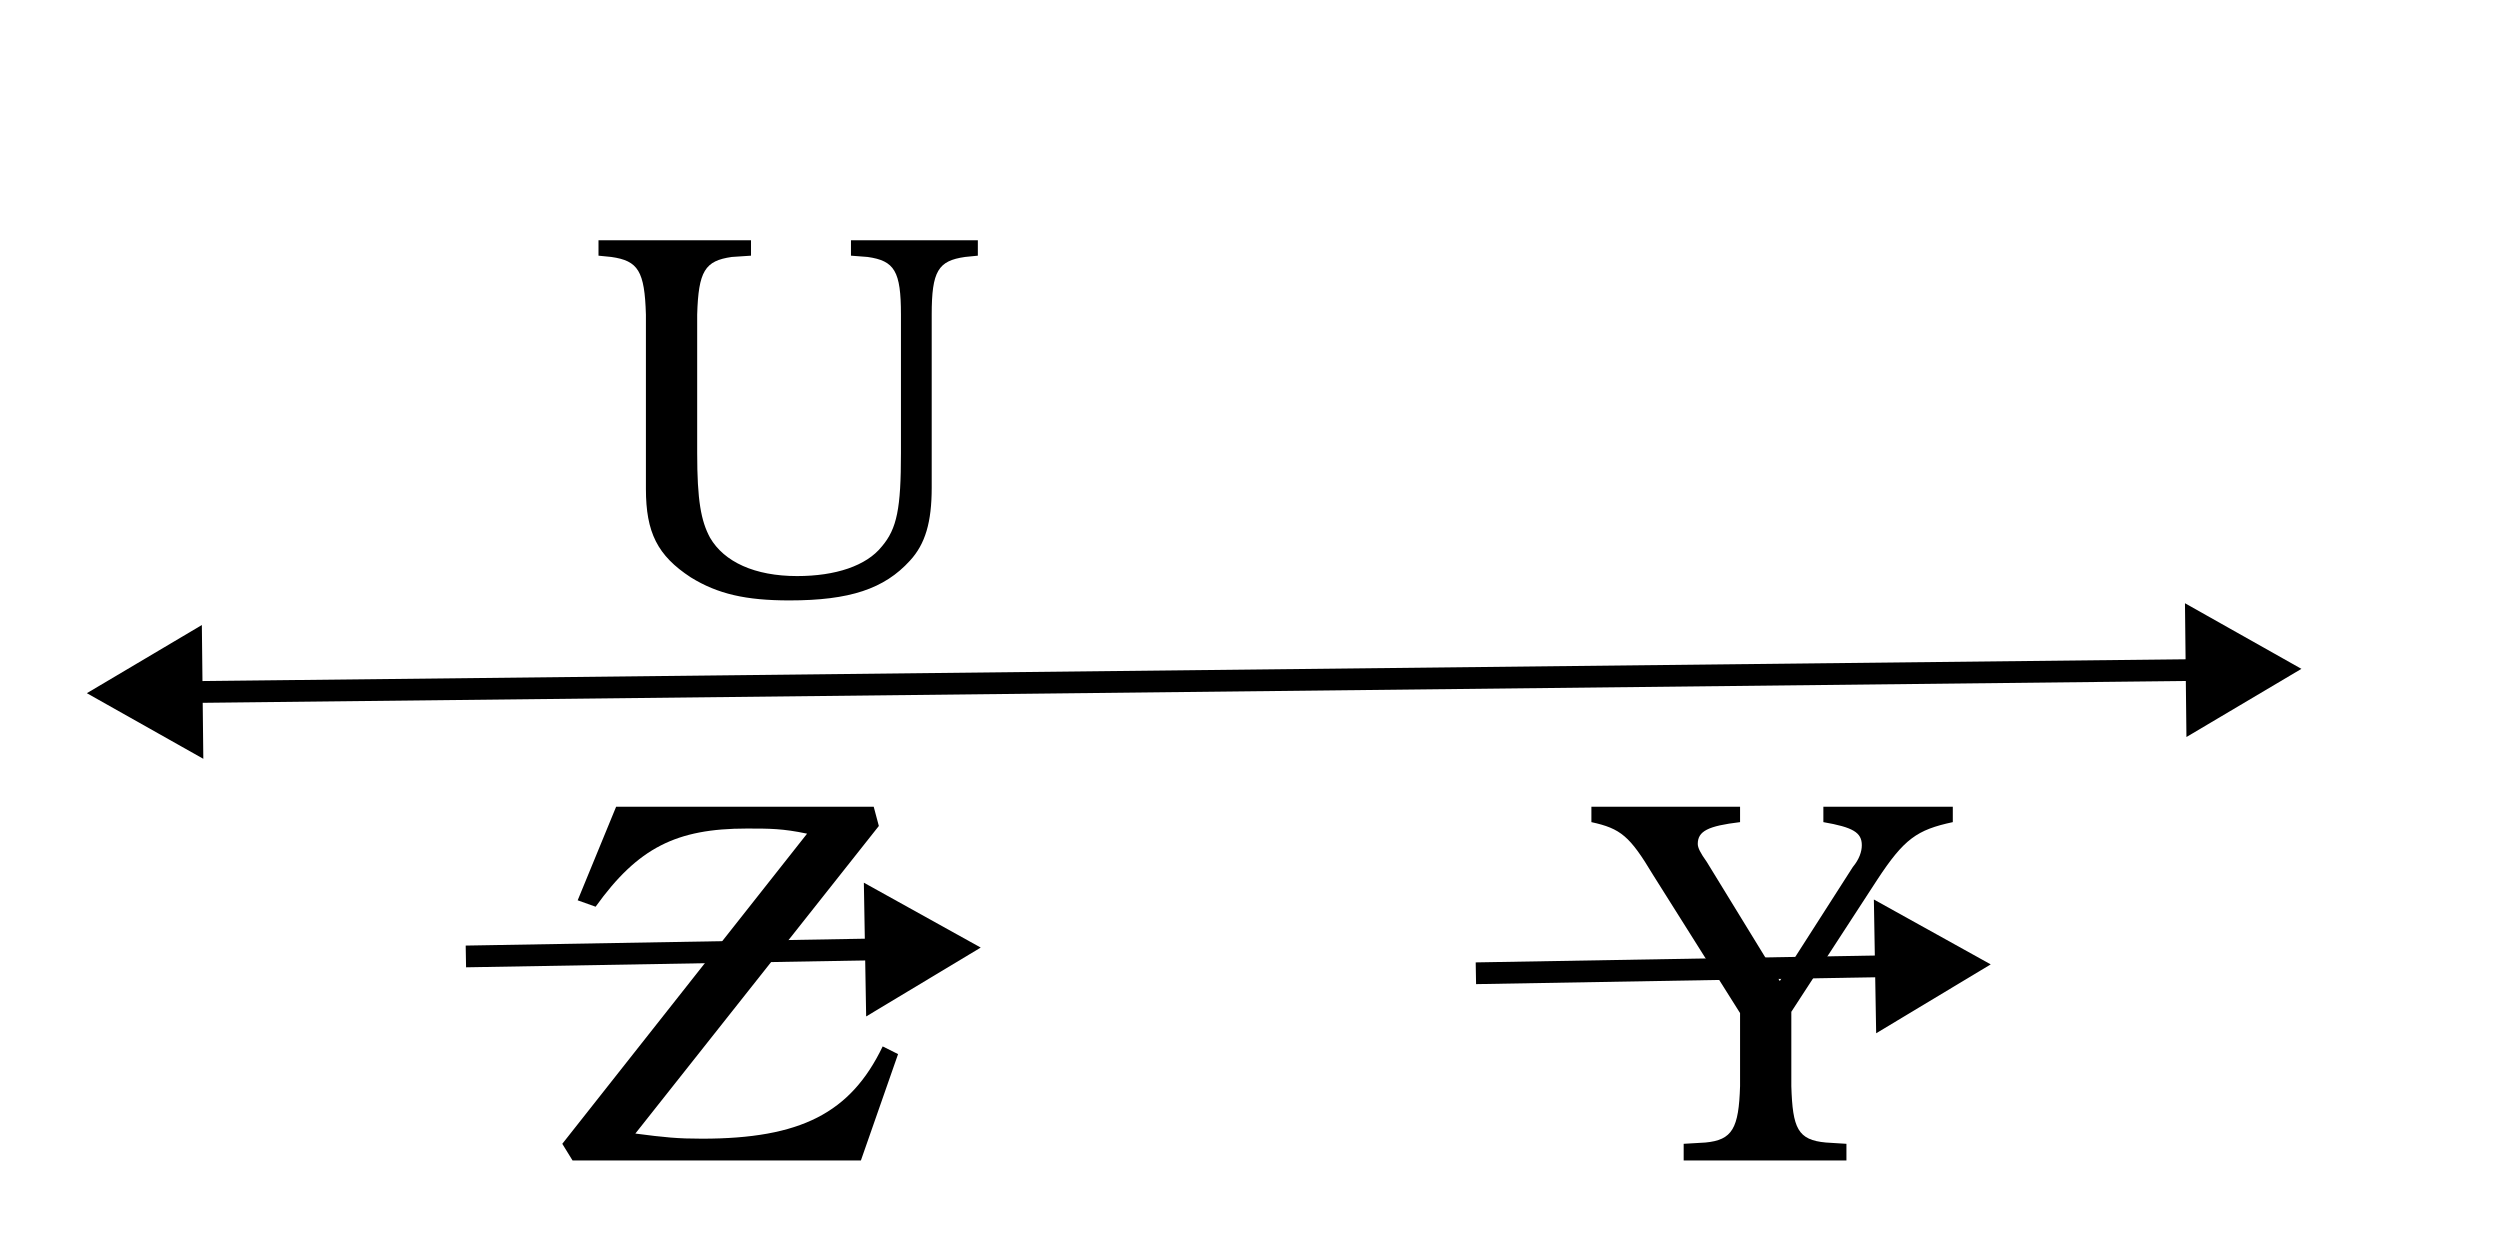
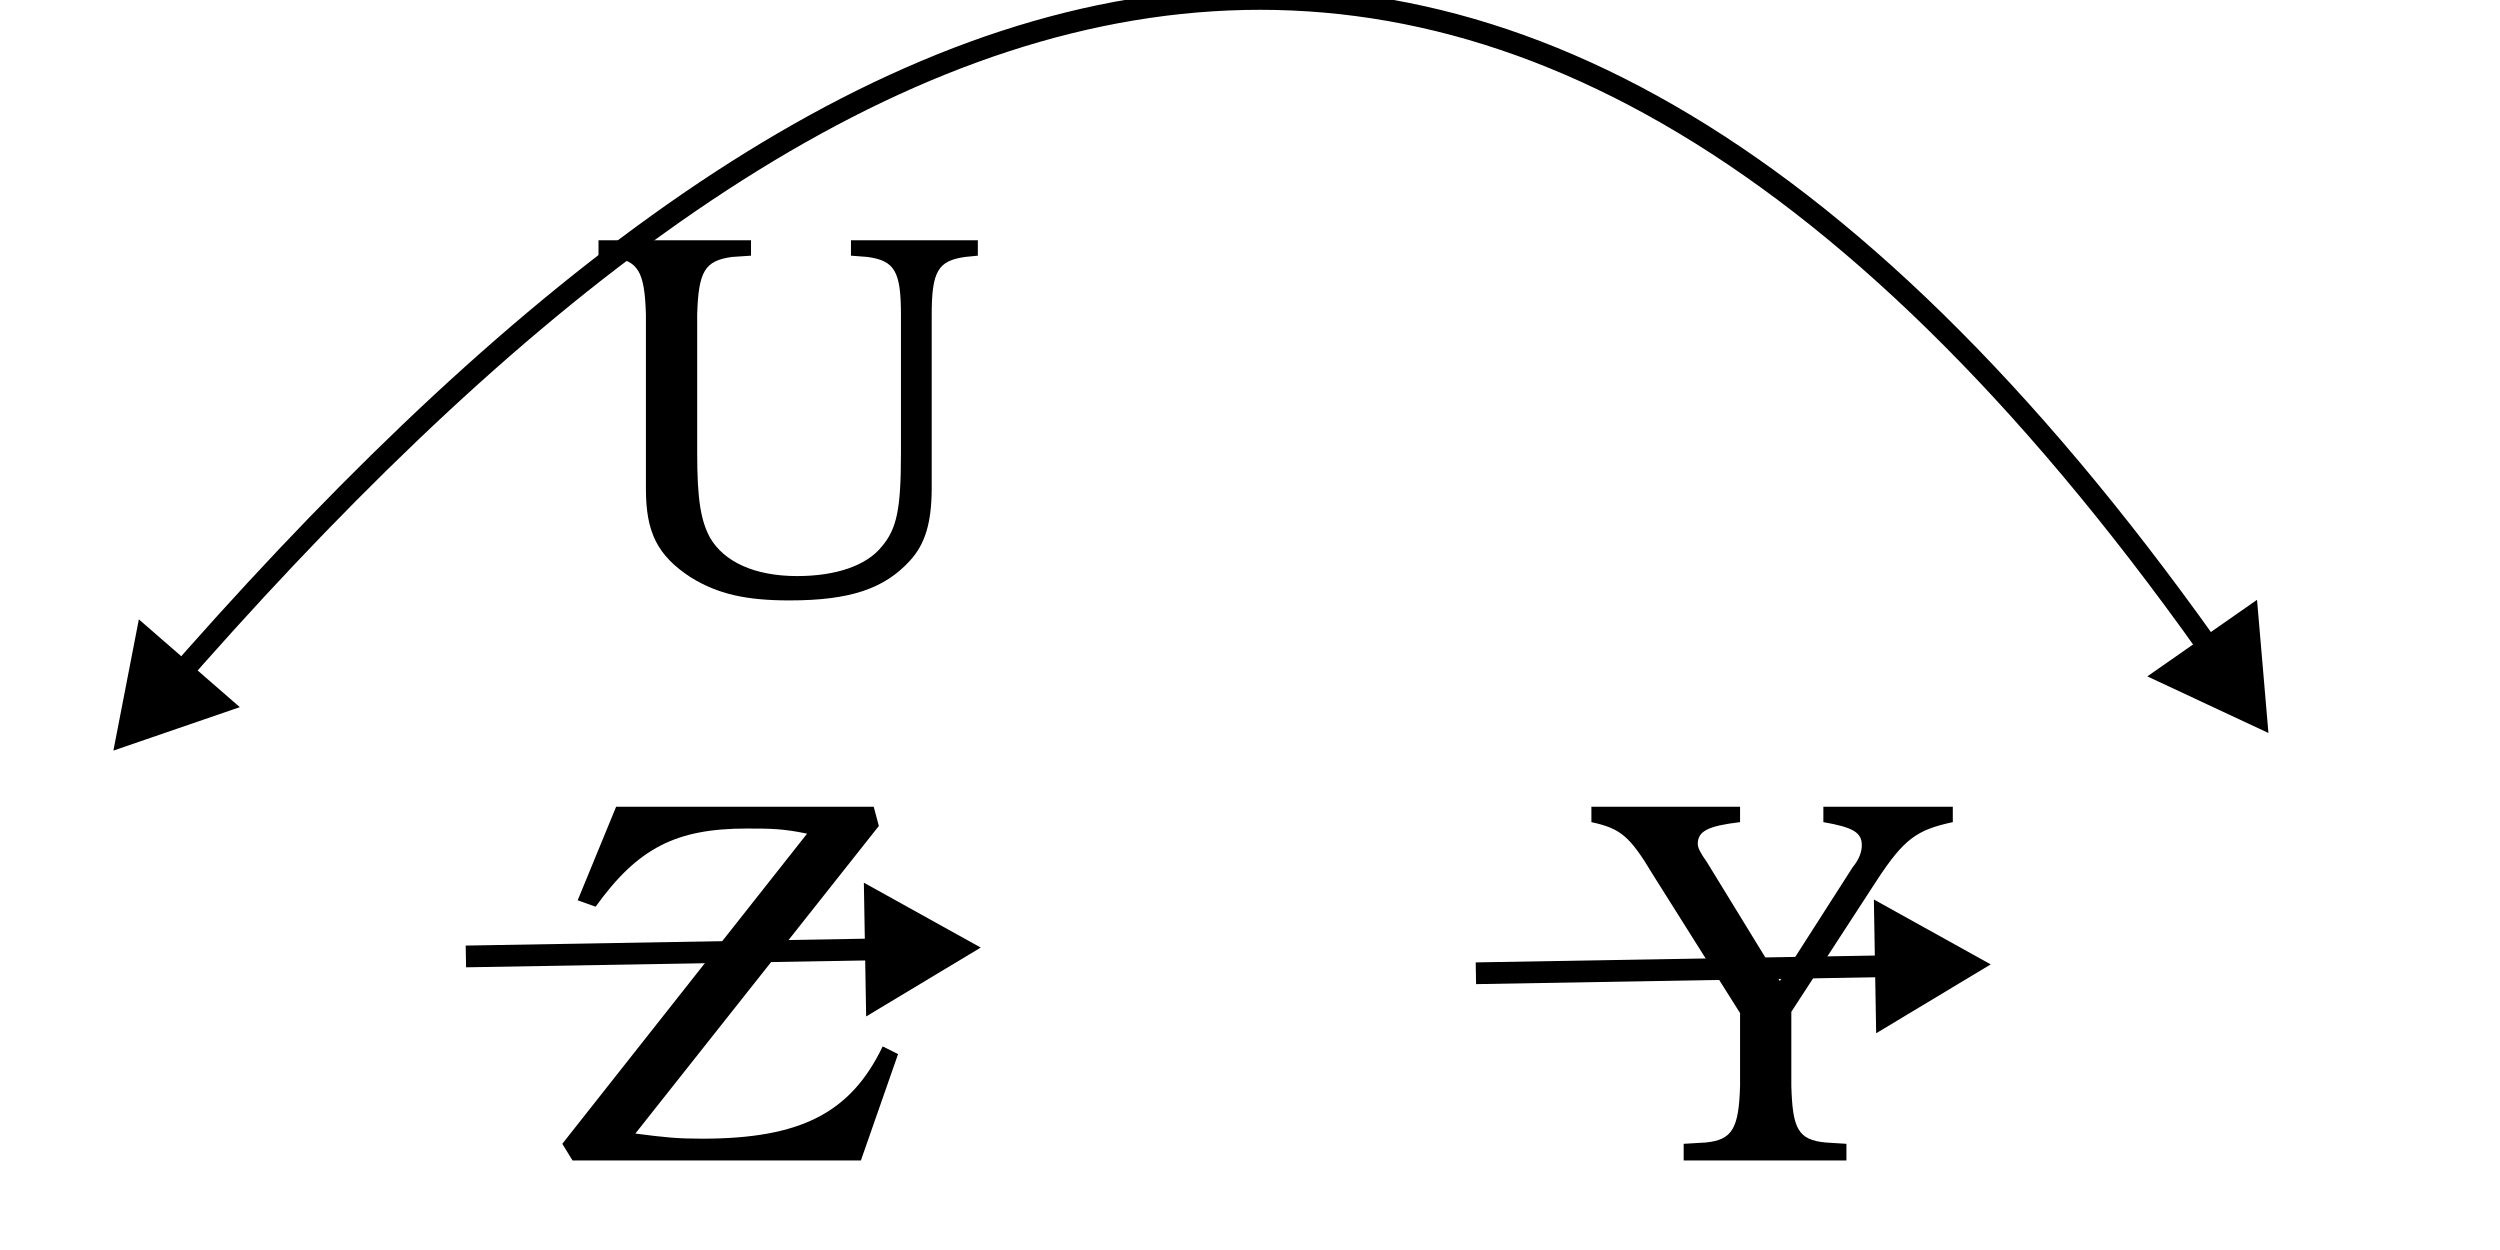
<svg xmlns="http://www.w3.org/2000/svg" width="1.2in" height="0.6in" viewBox="0 0 30.48 15.24" version="1.1" id="svg1">
  <defs id="defs1">
    <marker style="overflow:visible" id="marker8" refX="0" refY="0" orient="auto-start-reverse" markerWidth="1" markerHeight="1" viewBox="0 0 1 1" preserveAspectRatio="xMidYMid">
      <path transform="scale(0.5)" style="fill:context-stroke;fill-rule:evenodd;stroke:context-stroke;stroke-width:1pt" d="M 5.77,0 -2.88,5 V -5 Z" id="path8" />
    </marker>
    <marker style="overflow:visible" id="marker7" refX="0" refY="0" orient="auto-start-reverse" markerWidth="1" markerHeight="1" viewBox="0 0 1 1" preserveAspectRatio="xMidYMid">
      <path transform="scale(0.5)" style="fill:context-stroke;fill-rule:evenodd;stroke:context-stroke;stroke-width:1pt" d="M 5.77,0 -2.88,5 V -5 Z" id="path7" />
    </marker>
    <marker style="overflow:visible" id="Triangle" refX="0" refY="0" orient="auto-start-reverse" markerWidth="1" markerHeight="1" viewBox="0 0 1 1" preserveAspectRatio="xMidYMid">
      <path transform="scale(0.5)" style="fill:context-stroke;fill-rule:evenodd;stroke:context-stroke;stroke-width:1pt" d="M 5.77,0 -2.88,5 V -5 Z" id="path135" />
    </marker>
    <rect x="-162.744" y="-125.188" width="963.948" height="595.339" id="rect5" />
    <g id="id-237aa2cc-9047-474b-85be-092b252c42b2-2">
      <g id="id-9b1d0606-b366-42dd-9336-ebca83651b23-4">
        <path d="M 4.859,-2.766 C 4.922,-2.938 4.938,-3.078 4.938,-3.344 c 0,-0.641 -0.391,-1.062 -1.141,-1.062 -0.781,0 -1.297,0.516 -1.547,0.875 -0.047,-0.578 -0.469,-0.875 -0.922,-0.875 -0.453,0 -0.641,0.391 -0.734,0.562 C 0.422,-3.5 0.297,-2.906 0.297,-2.875 c 0,0.109 0.094,0.109 0.109,0.109 0.109,0 0.109,-0.016 0.172,-0.234 0.172,-0.703 0.375,-1.188 0.734,-1.188 0.156,0 0.297,0.078 0.297,0.453 0,0.219 -0.031,0.328 -0.156,0.844 L 0.875,-0.594 c -0.031,0.156 -0.094,0.391 -0.094,0.438 0,0.172 0.141,0.266 0.297,0.266 0.125,0 0.297,-0.078 0.375,-0.281 0,-0.016 0.125,-0.484 0.188,-0.734 l 0.219,-0.891 C 1.906,-2.031 1.969,-2.25 2.031,-2.469 2.047,-2.531 2.125,-2.859 2.141,-2.922 2.156,-3.016 2.469,-3.562 2.812,-3.844 3.031,-4 3.344,-4.188 3.766,-4.188 c 0.438,0 0.547,0.344 0.547,0.703 0,0.047 0,0.219 -0.109,0.625 l -1.125,4.578 c -0.031,0.125 -0.031,0.141 -0.031,0.172 0,0.141 0.109,0.266 0.266,0.266 0.312,0 0.391,-0.297 0.422,-0.406 z m 0,0" id="id-d6e86d4b-06b9-4baa-84d9-55cfc7d53292-5" />
      </g>
      <g id="id-1981db31-d913-4130-9e80-f43e0db4df01-5">
        <path d="m 2.328,-4.438 c 0,-0.188 0,-0.188 -0.203,-0.188 -0.453,0.438 -1.078,0.438 -1.359,0.438 v 0.25 c 0.156,0 0.625,0 1,-0.188 v 3.547 c 0,0.234 0,0.328 -0.688,0.328 H 0.812 V 0 c 0.125,0 0.984,-0.031 1.234,-0.031 0.219,0 1.094,0.031 1.25,0.031 V -0.25 H 3.031 c -0.703,0 -0.703,-0.094 -0.703,-0.328 z m 0,0" id="id-6aa62f4e-53b1-4ba5-846d-8a6c4e190cfd-1" />
      </g>
    </g>
    <g id="id-237aa2cc-9047-474b-85be-092b252c42b2-8">
      <g id="id-9b1d0606-b366-42dd-9336-ebca83651b23-5">
        <path d="M 4.859,-2.766 C 4.922,-2.938 4.938,-3.078 4.938,-3.344 c 0,-0.641 -0.391,-1.062 -1.141,-1.062 -0.781,0 -1.297,0.516 -1.547,0.875 -0.047,-0.578 -0.469,-0.875 -0.922,-0.875 -0.453,0 -0.641,0.391 -0.734,0.562 C 0.422,-3.5 0.297,-2.906 0.297,-2.875 c 0,0.109 0.094,0.109 0.109,0.109 0.109,0 0.109,-0.016 0.172,-0.234 0.172,-0.703 0.375,-1.188 0.734,-1.188 0.156,0 0.297,0.078 0.297,0.453 0,0.219 -0.031,0.328 -0.156,0.844 L 0.875,-0.594 c -0.031,0.156 -0.094,0.391 -0.094,0.438 0,0.172 0.141,0.266 0.297,0.266 0.125,0 0.297,-0.078 0.375,-0.281 0,-0.016 0.125,-0.484 0.188,-0.734 l 0.219,-0.891 C 1.906,-2.031 1.969,-2.25 2.031,-2.469 2.047,-2.531 2.125,-2.859 2.141,-2.922 2.156,-3.016 2.469,-3.562 2.812,-3.844 3.031,-4 3.344,-4.188 3.766,-4.188 c 0.438,0 0.547,0.344 0.547,0.703 0,0.047 0,0.219 -0.109,0.625 l -1.125,4.578 c -0.031,0.125 -0.031,0.141 -0.031,0.172 0,0.141 0.109,0.266 0.266,0.266 0.312,0 0.391,-0.297 0.422,-0.406 z m 0,0" id="id-d6e86d4b-06b9-4baa-84d9-55cfc7d53292-7" />
      </g>
      <g id="id-1981db31-d913-4130-9e80-f43e0db4df01-6">
        <path d="m 2.328,-4.438 c 0,-0.188 0,-0.188 -0.203,-0.188 -0.453,0.438 -1.078,0.438 -1.359,0.438 v 0.25 c 0.156,0 0.625,0 1,-0.188 v 3.547 c 0,0.234 0,0.328 -0.688,0.328 H 0.812 V 0 c 0.125,0 0.984,-0.031 1.234,-0.031 0.219,0 1.094,0.031 1.25,0.031 V -0.25 H 3.031 c -0.703,0 -0.703,-0.094 -0.703,-0.328 z m 0,0" id="id-6aa62f4e-53b1-4ba5-846d-8a6c4e190cfd-18" />
      </g>
    </g>
    <g id="id-9557b879-9fde-4643-8c28-37327b418c35-2">
      <g id="id-3a52fd0f-35a8-4245-853b-63c4d683aa71-3">
        <path d="M 4.859,-2.766 C 4.922,-2.938 4.938,-3.078 4.938,-3.344 c 0,-0.641 -0.391,-1.062 -1.141,-1.062 -0.781,0 -1.297,0.516 -1.547,0.875 -0.047,-0.578 -0.469,-0.875 -0.922,-0.875 -0.453,0 -0.641,0.391 -0.734,0.562 C 0.422,-3.5 0.297,-2.906 0.297,-2.875 c 0,0.109 0.094,0.109 0.109,0.109 0.109,0 0.109,-0.016 0.172,-0.234 0.172,-0.703 0.375,-1.188 0.734,-1.188 0.156,0 0.297,0.078 0.297,0.453 0,0.219 -0.031,0.328 -0.156,0.844 L 0.875,-0.594 c -0.031,0.156 -0.094,0.391 -0.094,0.438 0,0.172 0.141,0.266 0.297,0.266 0.125,0 0.297,-0.078 0.375,-0.281 0,-0.016 0.125,-0.484 0.188,-0.734 l 0.219,-0.891 C 1.906,-2.031 1.969,-2.25 2.031,-2.469 2.047,-2.531 2.125,-2.859 2.141,-2.922 2.156,-3.016 2.469,-3.562 2.812,-3.844 3.031,-4 3.344,-4.188 3.766,-4.188 c 0.438,0 0.547,0.344 0.547,0.703 0,0.047 0,0.219 -0.109,0.625 l -1.125,4.578 c -0.031,0.125 -0.031,0.141 -0.031,0.172 0,0.141 0.109,0.266 0.266,0.266 0.312,0 0.391,-0.297 0.422,-0.406 z m 0,0" id="id-262127ed-92fa-4bf9-9183-0168235a0238-3" />
      </g>
      <g id="id-008ebc28-9b35-452a-93be-611a93239981-4">
        <path d="M 3.516,-1.266 H 3.281 c -0.016,0.156 -0.094,0.562 -0.188,0.625 C 3.047,-0.594 2.516,-0.594 2.406,-0.594 H 1.125 c 0.734,-0.641 0.984,-0.844 1.391,-1.172 0.516,-0.406 1,-0.844 1,-1.5 0,-0.844 -0.734,-1.359 -1.625,-1.359 -0.859,0 -1.453,0.609 -1.453,1.25 0,0.344 0.297,0.391 0.375,0.391 0.156,0 0.359,-0.125 0.359,-0.375 0,-0.125 -0.047,-0.375 -0.406,-0.375 C 0.984,-4.219 1.453,-4.375 1.781,-4.375 c 0.703,0 1.062,0.547 1.062,1.109 0,0.609 -0.438,1.078 -0.656,1.328 L 0.516,-0.266 C 0.438,-0.203 0.438,-0.188 0.438,0 h 2.875 z m 0,0" id="id-a9b6cb73-9461-4d14-881e-0ad9b6129ad3-1" />
      </g>
    </g>
    <g id="id-53e1abb1-8b7b-4c5d-b81d-e647bc64fd39">
      <g id="id-85b42c2f-b809-4276-a2f7-9cc488ede256">
        <path d="m 2.297,-3.5 c 0.062,-0.203 0.156,-0.594 0.156,-0.641 0,-0.172 -0.125,-0.266 -0.297,-0.266 -0.016,0 -0.297,0.016 -0.391,0.359 l -1.438,5.766 c -0.031,0.125 -0.031,0.141 -0.031,0.172 0,0.141 0.109,0.266 0.281,0.266 0.203,0 0.328,-0.188 0.344,-0.219 C 0.969,1.859 1.094,1.328 1.469,-0.203 1.797,0.062 2.25,0.109 2.438,0.109 c 0.703,0 1.094,-0.453 1.328,-0.734 0.094,0.453 0.469,0.734 0.906,0.734 0.344,0 0.578,-0.234 0.734,-0.547 0.172,-0.359 0.297,-0.969 0.297,-0.984 0,-0.109 -0.094,-0.109 -0.125,-0.109 -0.094,0 -0.109,0.047 -0.141,0.188 -0.156,0.641 -0.344,1.234 -0.75,1.234 -0.266,0 -0.297,-0.266 -0.297,-0.453 0,-0.219 0.109,-0.688 0.188,-1.047 L 4.859,-2.688 C 4.891,-2.828 5,-3.203 5.031,-3.359 5.078,-3.594 5.188,-3.969 5.188,-4.031 c 0,-0.172 -0.141,-0.266 -0.297,-0.266 -0.047,0 -0.312,0.016 -0.391,0.344 l -0.469,1.875 c -0.109,0.5 -0.219,0.906 -0.25,1.016 -0.016,0.047 -0.484,0.953 -1.297,0.953 -0.5,0 -0.734,-0.328 -0.734,-0.875 0,-0.281 0.062,-0.562 0.141,-0.844 z m 0,0" id="id-a738865e-125c-47eb-920b-fdfac7a38edf" />
      </g>
      <g id="id-23a113f8-a081-426b-9c61-aa8d019970d4">
        <path d="m 2.328,-4.438 c 0,-0.188 0,-0.188 -0.203,-0.188 -0.453,0.438 -1.078,0.438 -1.359,0.438 v 0.25 c 0.156,0 0.625,0 1,-0.188 v 3.547 c 0,0.234 0,0.328 -0.688,0.328 H 0.812 V 0 c 0.125,0 0.984,-0.031 1.234,-0.031 0.219,0 1.094,0.031 1.25,0.031 V -0.25 H 3.031 c -0.703,0 -0.703,-0.094 -0.703,-0.328 z m 0,0" id="id-290a0646-60d6-42ab-813e-f85fc7fe229a" />
      </g>
    </g>
    <g id="id-4077d690-7dc9-4a3d-8022-992769306c7f">
      <g id="id-b1be593c-198d-416f-8704-0d00607c63e8">
        <path d="m 2.297,-3.5 c 0.062,-0.203 0.156,-0.594 0.156,-0.641 0,-0.172 -0.125,-0.266 -0.297,-0.266 -0.016,0 -0.297,0.016 -0.391,0.359 l -1.438,5.766 c -0.031,0.125 -0.031,0.141 -0.031,0.172 0,0.141 0.109,0.266 0.281,0.266 0.203,0 0.328,-0.188 0.344,-0.219 C 0.969,1.859 1.094,1.328 1.469,-0.203 1.797,0.062 2.25,0.109 2.438,0.109 c 0.703,0 1.094,-0.453 1.328,-0.734 0.094,0.453 0.469,0.734 0.906,0.734 0.344,0 0.578,-0.234 0.734,-0.547 0.172,-0.359 0.297,-0.969 0.297,-0.984 0,-0.109 -0.094,-0.109 -0.125,-0.109 -0.094,0 -0.109,0.047 -0.141,0.188 -0.156,0.641 -0.344,1.234 -0.75,1.234 -0.266,0 -0.297,-0.266 -0.297,-0.453 0,-0.219 0.109,-0.688 0.188,-1.047 L 4.859,-2.688 C 4.891,-2.828 5,-3.203 5.031,-3.359 5.078,-3.594 5.188,-3.969 5.188,-4.031 c 0,-0.172 -0.141,-0.266 -0.297,-0.266 -0.047,0 -0.312,0.016 -0.391,0.344 l -0.469,1.875 c -0.109,0.5 -0.219,0.906 -0.25,1.016 -0.016,0.047 -0.484,0.953 -1.297,0.953 -0.5,0 -0.734,-0.328 -0.734,-0.875 0,-0.281 0.062,-0.562 0.141,-0.844 z m 0,0" id="id-35c0f069-87e4-4407-b88f-8ecb26466e53" />
      </g>
      <g id="id-f08bc2e0-8998-4f19-a435-bcdce39b4044">
        <path d="M 3.516,-1.266 H 3.281 c -0.016,0.156 -0.094,0.562 -0.188,0.625 C 3.047,-0.594 2.516,-0.594 2.406,-0.594 H 1.125 c 0.734,-0.641 0.984,-0.844 1.391,-1.172 0.516,-0.406 1,-0.844 1,-1.5 0,-0.844 -0.734,-1.359 -1.625,-1.359 -0.859,0 -1.453,0.609 -1.453,1.25 0,0.344 0.297,0.391 0.375,0.391 0.156,0 0.359,-0.125 0.359,-0.375 0,-0.125 -0.047,-0.375 -0.406,-0.375 C 0.984,-4.219 1.453,-4.375 1.781,-4.375 c 0.703,0 1.062,0.547 1.062,1.109 0,0.609 -0.438,1.078 -0.656,1.328 L 0.516,-0.266 C 0.438,-0.203 0.438,-0.188 0.438,0 h 2.875 z m 0,0" id="id-a4f6a5f4-ebd8-4b09-992f-d821be5e40d8" />
      </g>
    </g>
    <g id="id-bab95e3a-1ab6-4e31-b0f7-5e7543a59d4c">
      <g id="id-d033603e-5614-4c27-9405-0b2fd9b97f1b">
        <path d="m 2.297,-3.5 c 0.062,-0.203 0.156,-0.594 0.156,-0.641 0,-0.172 -0.125,-0.266 -0.297,-0.266 -0.016,0 -0.297,0.016 -0.391,0.359 l -1.438,5.766 c -0.031,0.125 -0.031,0.141 -0.031,0.172 0,0.141 0.109,0.266 0.281,0.266 0.203,0 0.328,-0.188 0.344,-0.219 C 0.969,1.859 1.094,1.328 1.469,-0.203 1.797,0.062 2.25,0.109 2.438,0.109 c 0.703,0 1.094,-0.453 1.328,-0.734 0.094,0.453 0.469,0.734 0.906,0.734 0.344,0 0.578,-0.234 0.734,-0.547 0.172,-0.359 0.297,-0.969 0.297,-0.984 0,-0.109 -0.094,-0.109 -0.125,-0.109 -0.094,0 -0.109,0.047 -0.141,0.188 -0.156,0.641 -0.344,1.234 -0.75,1.234 -0.266,0 -0.297,-0.266 -0.297,-0.453 0,-0.219 0.109,-0.688 0.188,-1.047 L 4.859,-2.688 C 4.891,-2.828 5,-3.203 5.031,-3.359 5.078,-3.594 5.188,-3.969 5.188,-4.031 c 0,-0.172 -0.141,-0.266 -0.297,-0.266 -0.047,0 -0.312,0.016 -0.391,0.344 l -0.469,1.875 c -0.109,0.5 -0.219,0.906 -0.25,1.016 -0.016,0.047 -0.484,0.953 -1.297,0.953 -0.5,0 -0.734,-0.328 -0.734,-0.875 0,-0.281 0.062,-0.562 0.141,-0.844 z m 0,0" id="id-b6009300-3a39-4987-b1b8-5b8400a0e70a" />
      </g>
      <g id="id-53227421-c0c6-4583-a5d7-fae3cb6f9baa">
        <path d="M 6.734,-2.266 C 6.844,-2.328 6.922,-2.375 6.922,-2.5 c 0,-0.109 -0.078,-0.156 -0.188,-0.219 L 1.203,-5.312 C 1.078,-5.391 1.062,-5.391 1.031,-5.391 c -0.109,0 -0.203,0.094 -0.203,0.203 0,0.094 0.047,0.156 0.188,0.219 L 6.25,-2.5 1.016,-0.016 c -0.141,0.062 -0.188,0.125 -0.188,0.219 0,0.109 0.094,0.203 0.203,0.203 0.031,0 0.047,0 0.172,-0.078 z m 0,0" id="id-0ba2fa40-b85e-4386-82f1-564d3b764367" />
      </g>
      <g id="id-0c84fb92-a27f-4ea1-bddf-020c8c7ef02e">
        <path d="m 2.328,-4.438 c 0,-0.188 0,-0.188 -0.203,-0.188 -0.453,0.438 -1.078,0.438 -1.359,0.438 v 0.25 c 0.156,0 0.625,0 1,-0.188 v 3.547 c 0,0.234 0,0.328 -0.688,0.328 H 0.812 V 0 c 0.125,0 0.984,-0.031 1.234,-0.031 0.219,0 1.094,0.031 1.25,0.031 V -0.25 H 3.031 c -0.703,0 -0.703,-0.094 -0.703,-0.328 z m 0,0" id="id-ec4684e2-0f29-438f-9abe-27283d66e68f" />
      </g>
      <g id="id-63d230cd-32ae-4f4b-b788-da64f470e6ed">
        <path d="M 3.516,-1.266 H 3.281 c -0.016,0.156 -0.094,0.562 -0.188,0.625 C 3.047,-0.594 2.516,-0.594 2.406,-0.594 H 1.125 c 0.734,-0.641 0.984,-0.844 1.391,-1.172 0.516,-0.406 1,-0.844 1,-1.5 0,-0.844 -0.734,-1.359 -1.625,-1.359 -0.859,0 -1.453,0.609 -1.453,1.25 0,0.344 0.297,0.391 0.375,0.391 0.156,0 0.359,-0.125 0.359,-0.375 0,-0.125 -0.047,-0.375 -0.406,-0.375 C 0.984,-4.219 1.453,-4.375 1.781,-4.375 c 0.703,0 1.062,0.547 1.062,1.109 0,0.609 -0.438,1.078 -0.656,1.328 L 0.516,-0.266 C 0.438,-0.203 0.438,-0.188 0.438,0 h 2.875 z m 0,0" id="id-1a70475b-093e-4e3f-979f-4fd97915439e" />
      </g>
    </g>
  </defs>
  <g id="layer1">
    <text xml:space="preserve" style="font-size:4.939px;line-height:1.25;font-family:Arial;-inkscape-font-specification:'Arial, Normal';font-variant-ligatures:none;text-align:center;text-anchor:middle;stroke-width:0.265" x="59.989" y="91.455" id="text2">
      <tspan id="tspan2" style="stroke-width:0.265" x="59.989" y="91.455" />
    </text>
    <text xml:space="preserve" style="font-size:4.939px;line-height:1.25;font-family:Arial;-inkscape-font-specification:'Arial, Normal';font-variant-ligatures:none;text-align:center;text-anchor:middle;stroke-width:0.265" x="104.704" y="52.076" id="text3">
      <tspan id="tspan3" style="stroke-width:0.265" x="104.704" y="52.076" />
    </text>
    <text xml:space="preserve" style="font-size:4.939px;line-height:1.25;font-family:Arial;-inkscape-font-specification:'Arial, Normal';font-variant-ligatures:none;text-align:center;text-anchor:middle;stroke-width:0.265" x="164.101" y="91.523" id="text2-5">
      <tspan id="tspan2-1" style="stroke-width:0.265" x="164.101" y="91.523" />
    </text>
    <text xml:space="preserve" style="font-size:4.939px;line-height:1.25;font-family:Arial;-inkscape-font-specification:'Arial, Normal';font-variant-ligatures:none;text-align:center;text-anchor:middle;stroke-width:0.265" x="208.817" y="52.144" id="text3-7">
      <tspan id="tspan3-1" style="stroke-width:0.265" x="208.817" y="52.144" />
    </text>
    <text xml:space="preserve" style="font-size:6.35px;line-height:1;font-family:'Bookman Old Style';-inkscape-font-specification:'Bookman Old Style, Normal';font-variant-ligatures:none;text-align:center;writing-mode:lr-tb;direction:ltr;text-anchor:middle;fill:#000000;stroke:#ff0000;stroke-width:0.28" x="2.276" y="14.145" id="text1">
      <tspan id="tspan1" style="stroke:none;stroke-width:0.28" x="2.276" y="14.145">X</tspan>
    </text>
    <text xml:space="preserve" style="font-size:6.35px;line-height:1;font-family:'Bookman Old Style';-inkscape-font-specification:'Bookman Old Style, Normal';font-variant-ligatures:none;text-align:center;writing-mode:lr-tb;direction:ltr;text-anchor:middle;fill:#000000;stroke:#ff0000;stroke-width:0.28" x="13.907" y="14.145" id="text1-2">
      <tspan id="tspan1-4" style="stroke:none;stroke-width:0.28" x="13.907" y="14.145">Z</tspan>
    </text>
    <text xml:space="preserve" style="font-size:6.35px;line-height:1;font-family:'Bookman Old Style';-inkscape-font-specification:'Bookman Old Style, Normal';font-variant-ligatures:none;text-align:center;writing-mode:lr-tb;direction:ltr;text-anchor:middle;fill:#000000;stroke:none;stroke-width:0.28" x="26.703" y="14.145" id="text4">
      <tspan id="tspan4" style="stroke-width:0.28" x="26.703" y="14.145">Y</tspan>
    </text>
    <text xml:space="preserve" style="font-size:6.35px;line-height:1;font-family:'Bookman Old Style';-inkscape-font-specification:'Bookman Old Style, Normal';font-variant-ligatures:none;text-align:center;writing-mode:lr-tb;direction:ltr;text-anchor:middle;fill:#000000;stroke:none;stroke-width:0.28" x="14.697" y="7.245" id="text5">
      <tspan id="tspan5" style="stroke-width:0.28" x="14.697" y="7.245">U</tspan>
    </text>
    <path style="fill:none;fill-rule:evenodd;stroke:#000000;stroke-width:0.265px;stroke-linecap:butt;stroke-linejoin:miter;stroke-opacity:1;marker-end:url(#Triangle)" d="m 5.68,11.661 5.336,-0.092" id="path5" />
    <path style="fill:none;fill-rule:evenodd;stroke:#000000;stroke-width:0.265px;stroke-linecap:butt;stroke-linejoin:miter;stroke-opacity:1;marker-end:url(#Triangle)" d="m 17.994,11.866 5.336,-0.092" id="path5-7" />
-     <path style="fill:none;fill-rule:evenodd;stroke:#000000;stroke-width:0.265px;stroke-linecap:butt;stroke-linejoin:miter;stroke-opacity:1;marker-start:url(#marker8);marker-end:url(#marker7)" d="M 2,8.441 27.118,8.165" id="path6" />
+     <path style="fill:none;fill-rule:evenodd;stroke:#000000;stroke-width:0.265px;stroke-linecap:butt;stroke-linejoin:miter;stroke-opacity:1;marker-start:url(#marker8);marker-end:url(#marker7)" d="M 2,8.441 C 9.97,-0.724 18.173,-4.648 27.118,8.165" id="path6" />
  </g>
</svg>
